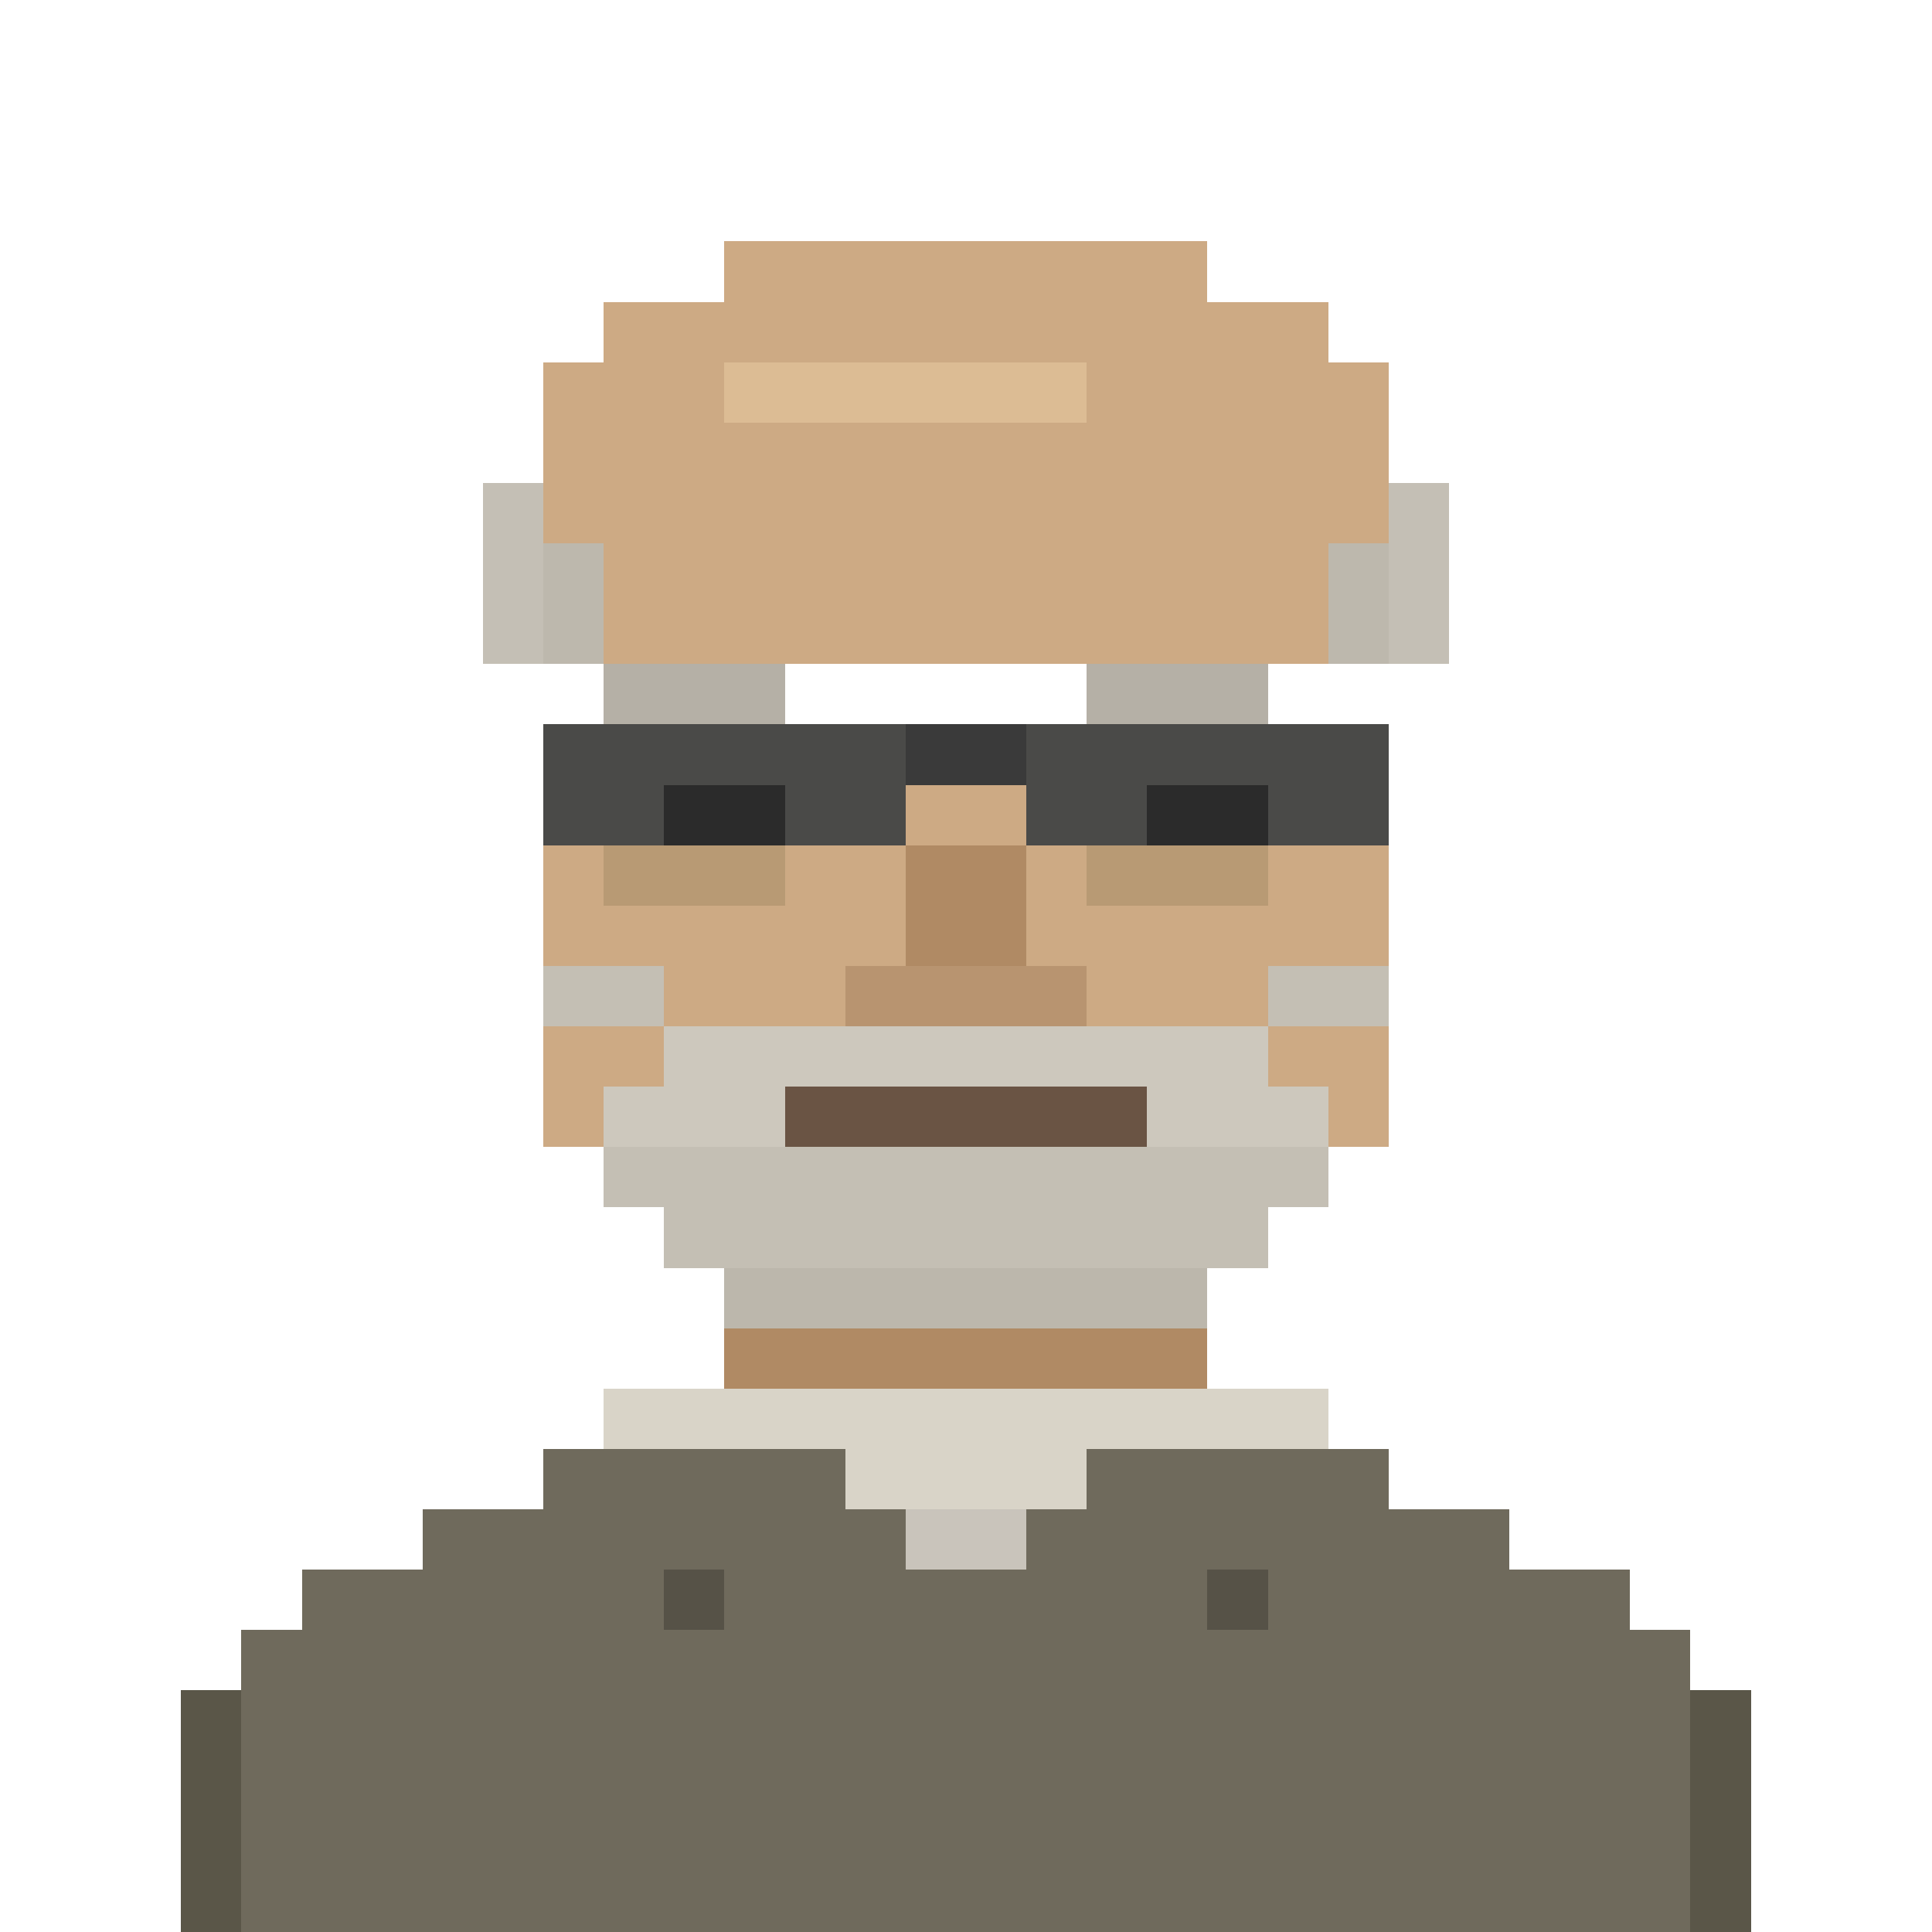
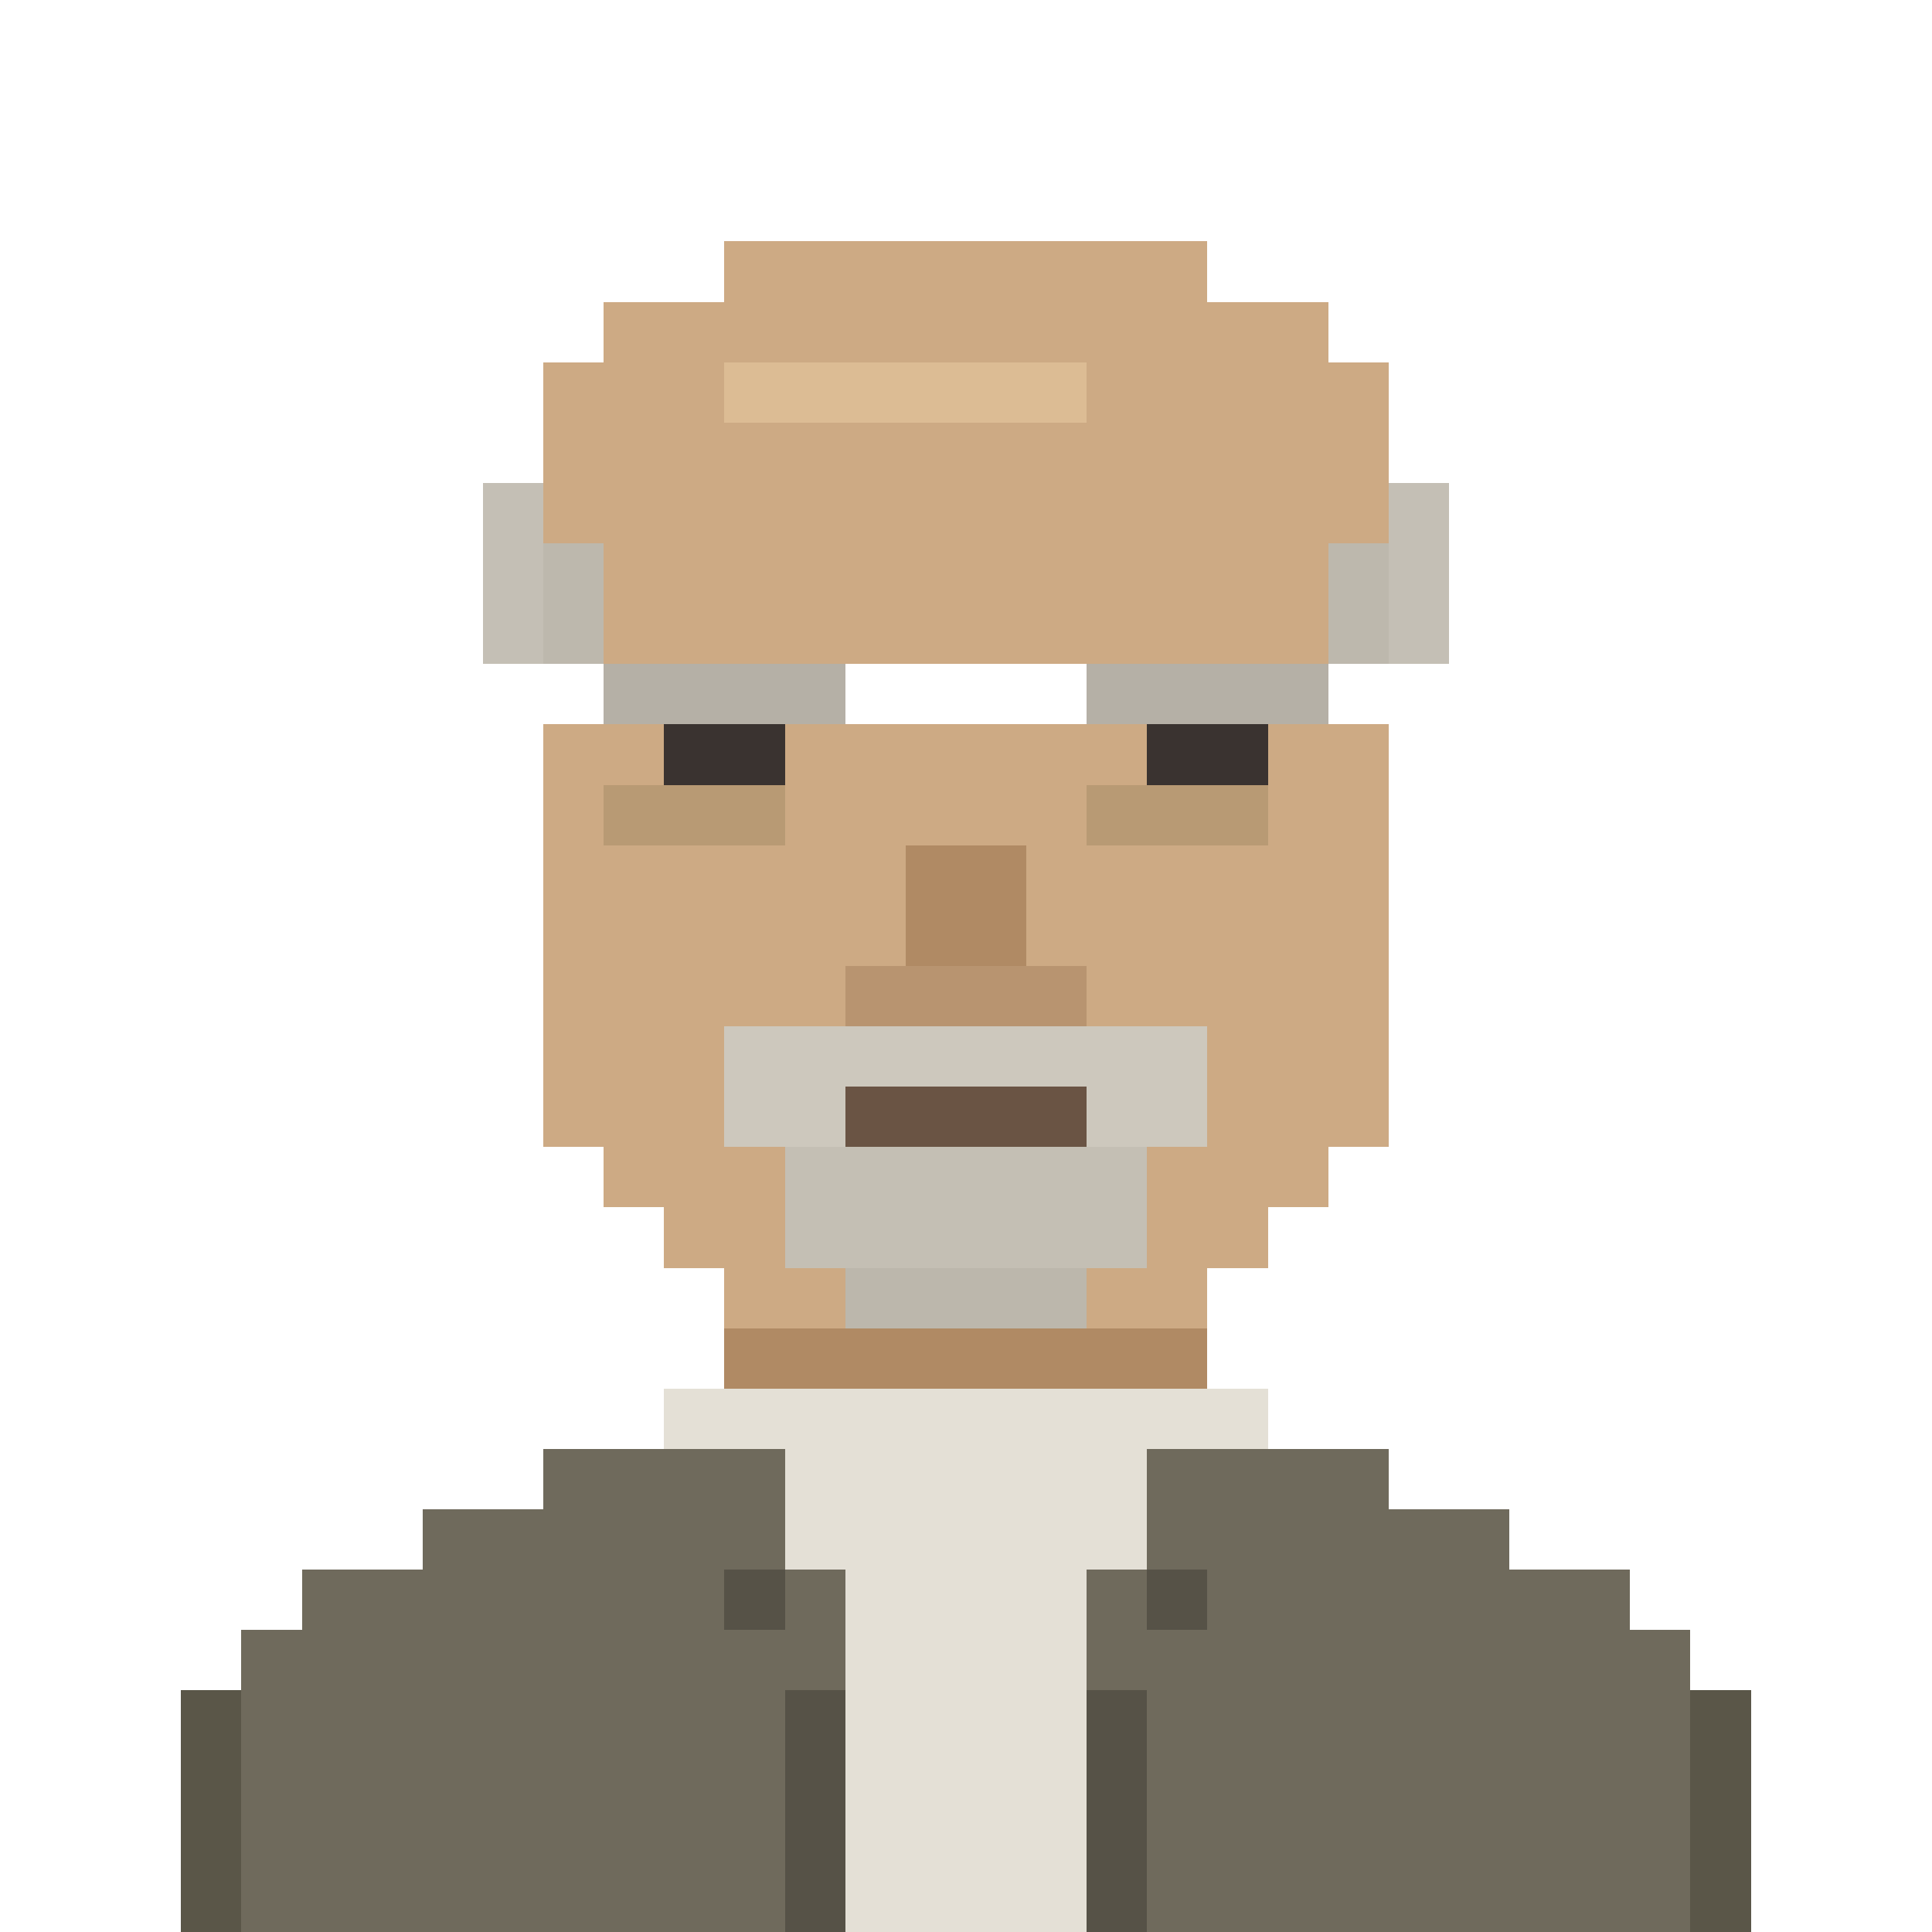
<svg xmlns="http://www.w3.org/2000/svg" viewBox="0 0 32 32" shape-rendering="crispEdges">
  <rect x="12" y="4" width="8" height="1" fill="#cdaa84" />
  <rect x="10" y="5" width="12" height="1" fill="#cdaa84" />
  <rect x="9" y="6" width="14" height="1" fill="#cdaa84" />
  <rect x="12" y="6" width="6" height="1" fill="#dcbc94" />
  <rect x="9" y="7" width="14" height="1" fill="#cdaa84" />
  <rect x="9" y="8" width="14" height="1" fill="#cdaa84" />
  <rect x="9" y="9" width="14" height="1" fill="#cdaa84" />
  <rect x="9" y="10" width="14" height="1" fill="#cdaa84" />
  <rect x="8" y="8" width="1" height="3" fill="#c4bfb5" />
  <rect x="23" y="8" width="1" height="3" fill="#c4bfb5" />
  <rect x="9" y="9" width="1" height="2" fill="#bdb8ad" />
  <rect x="22" y="9" width="1" height="2" fill="#bdb8ad" />
-   <rect x="10" y="11" width="3" height="1" fill="#b5b0a6" />
-   <rect x="18" y="11" width="3" height="1" fill="#b5b0a6" />
-   <rect x="9" y="12" width="14" height="1" fill="#3a3a3a" />
-   <rect x="9" y="12" width="6" height="1" fill="#4a4a48" />
-   <rect x="17" y="12" width="6" height="1" fill="#4a4a48" />
-   <rect x="15" y="12" width="2" height="1" fill="#3a3a3a" />
+   <rect x="10" y="11" width="4" height="1" fill="#b5b0a6" />
+   <rect x="18" y="11" width="4" height="1" fill="#b5b0a6" />
+   <rect x="9" y="12" width="14" height="1" fill="#cdaa84" />
+   <rect x="11" y="12" width="2" height="1" fill="#3a3330" />
+   <rect x="19" y="12" width="2" height="1" fill="#3a3330" />
  <rect x="9" y="13" width="14" height="1" fill="#cdaa84" />
-   <rect x="9" y="13" width="6" height="1" fill="#4a4a48" />
-   <rect x="17" y="13" width="6" height="1" fill="#4a4a48" />
-   <rect x="11" y="13" width="2" height="1" fill="#2b2b2b" />
-   <rect x="19" y="13" width="2" height="1" fill="#2b2b2b" />
-   <rect x="15" y="13" width="2" height="1" fill="#cdaa84" />
+   <rect x="10" y="13" width="3" height="1" fill="#b89a74" />
+   <rect x="18" y="13" width="3" height="1" fill="#b89a74" />
  <rect x="9" y="14" width="14" height="1" fill="#cdaa84" />
-   <rect x="10" y="14" width="3" height="1" fill="#b89a74" />
-   <rect x="18" y="14" width="3" height="1" fill="#b89a74" />
  <rect x="15" y="14" width="2" height="1" fill="#b08a64" />
  <rect x="9" y="15" width="14" height="1" fill="#cdaa84" />
  <rect x="15" y="15" width="2" height="1" fill="#b08a64" />
  <rect x="9" y="16" width="14" height="1" fill="#cdaa84" />
  <rect x="14" y="16" width="4" height="1" fill="#b89470" />
-   <rect x="9" y="16" width="2" height="1" fill="#c4bfb4" />
-   <rect x="21" y="16" width="2" height="1" fill="#c4bfb4" />
  <rect x="9" y="17" width="14" height="1" fill="#cdaa84" />
-   <rect x="11" y="17" width="10" height="1" fill="#cdc8bd" />
+   <rect x="12" y="17" width="8" height="1" fill="#cdc8bd" />
  <rect x="9" y="18" width="14" height="1" fill="#cdaa84" />
-   <rect x="10" y="18" width="12" height="1" fill="#cdc8bd" />
-   <rect x="13" y="18" width="6" height="1" fill="#6a5444" />
-   <rect x="10" y="19" width="12" height="1" fill="#c4bfb4" />
-   <rect x="11" y="20" width="10" height="1" fill="#c4bfb4" />
-   <rect x="12" y="21" width="8" height="1" fill="#bcb7ac" />
+   <rect x="12" y="18" width="2" height="1" fill="#cdc8bd" />
+   <rect x="18" y="18" width="2" height="1" fill="#cdc8bd" />
+   <rect x="14" y="18" width="4" height="1" fill="#6a5444" />
+   <rect x="10" y="19" width="12" height="1" fill="#cdaa84" />
+   <rect x="13" y="19" width="6" height="1" fill="#c4bfb4" />
+   <rect x="11" y="20" width="10" height="1" fill="#cdaa84" />
+   <rect x="13" y="20" width="6" height="1" fill="#c4bfb4" />
+   <rect x="12" y="21" width="8" height="1" fill="#cdaa84" />
+   <rect x="14" y="21" width="4" height="1" fill="#bcb7ac" />
  <rect x="12" y="22" width="8" height="1" fill="#b08a64" />
-   <rect x="10" y="23" width="12" height="1" fill="#d9d4c8" />
+   <rect x="11" y="23" width="10" height="1" fill="#e4e0d6" />
  <rect x="9" y="24" width="14" height="1" fill="#6f6a5c" />
-   <rect x="14" y="24" width="4" height="1" fill="#d9d4c8" />
+   <rect x="13" y="24" width="6" height="1" fill="#e4e0d6" />
  <rect x="7" y="25" width="18" height="1" fill="#6f6a5c" />
-   <rect x="15" y="25" width="2" height="1" fill="#c9c4bb" />
+   <rect x="13" y="25" width="6" height="1" fill="#e4e0d6" />
  <rect x="5" y="26" width="22" height="1" fill="#6f6a5c" />
-   <rect x="11" y="26" width="1" height="1" fill="#565247" />
-   <rect x="20" y="26" width="1" height="1" fill="#565247" />
+   <rect x="14" y="26" width="4" height="1" fill="#e4e0d6" />
+   <rect x="12" y="26" width="1" height="1" fill="#565247" />
+   <rect x="19" y="26" width="1" height="1" fill="#565247" />
  <rect x="4" y="27" width="24" height="1" fill="#6f6a5c" />
+   <rect x="14" y="27" width="4" height="1" fill="#e4e0d6" />
  <rect x="3" y="28" width="26" height="4" fill="#6f6a5c" />
+   <rect x="14" y="28" width="4" height="4" fill="#e4e0d6" />
+   <rect x="13" y="28" width="1" height="4" fill="#565247" />
+   <rect x="18" y="28" width="1" height="4" fill="#565247" />
  <rect x="3" y="28" width="1" height="4" fill="#5a5648" />
  <rect x="28" y="28" width="1" height="4" fill="#5a5648" />
</svg>
